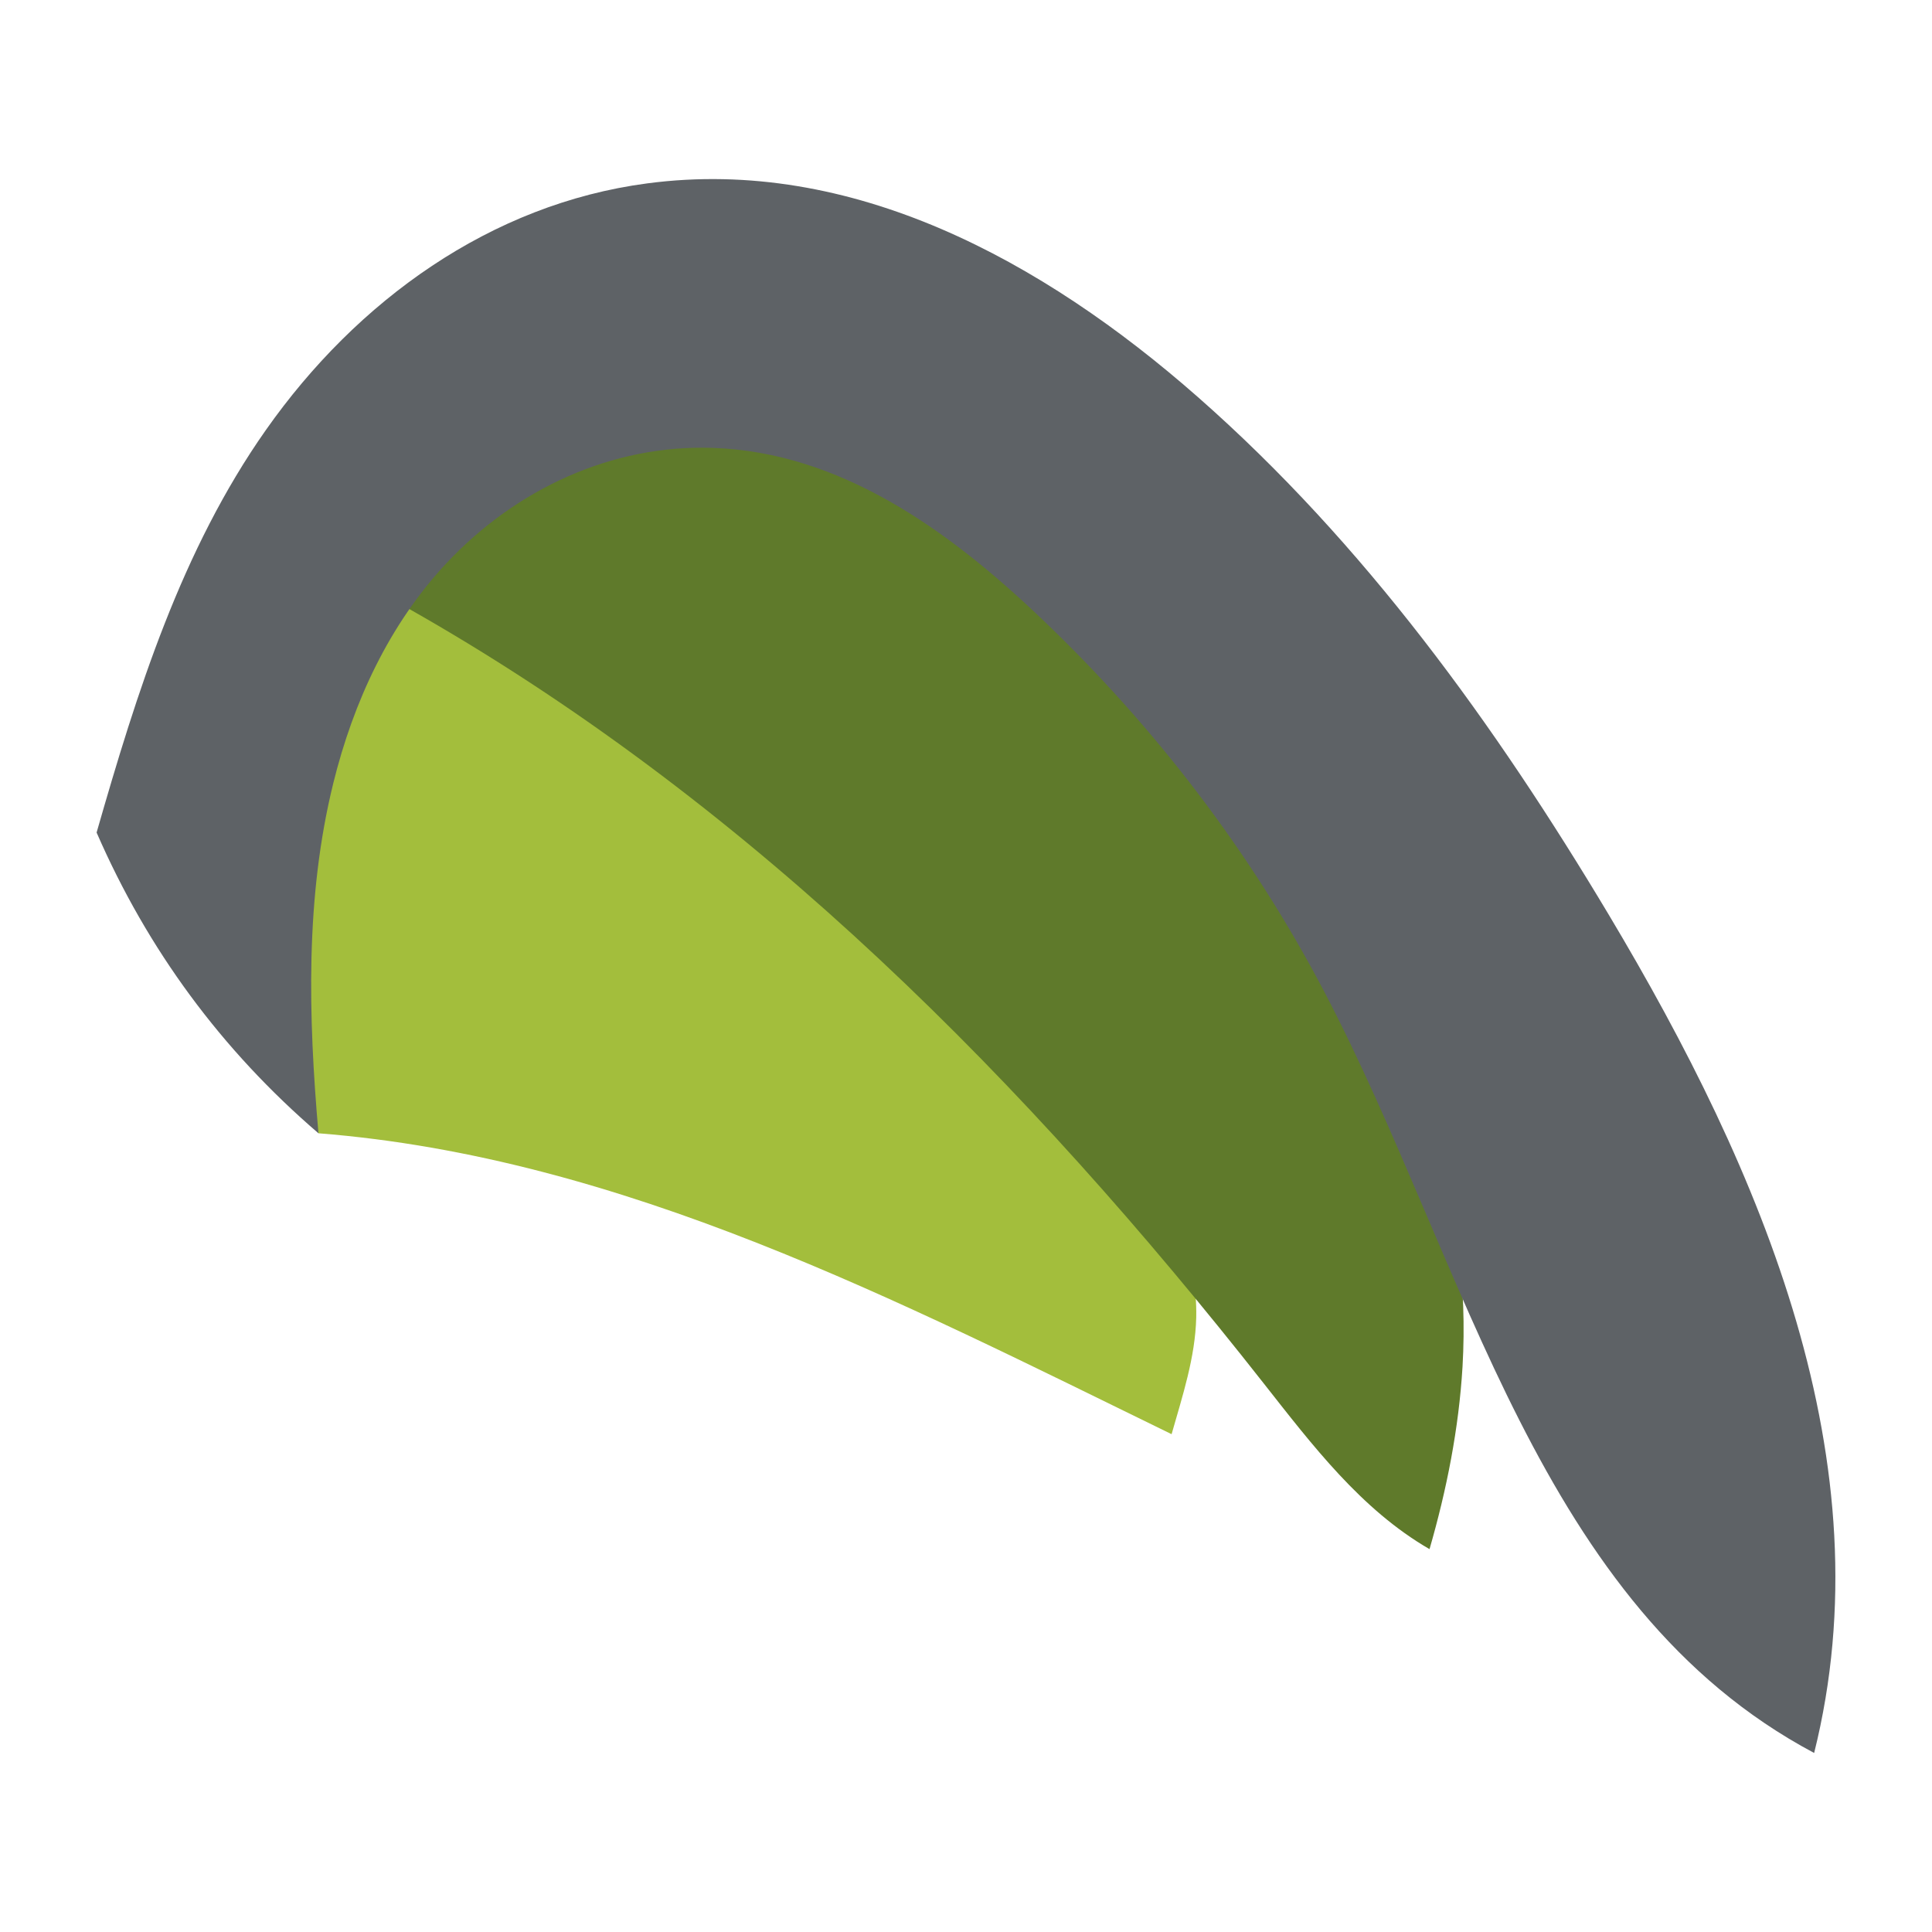
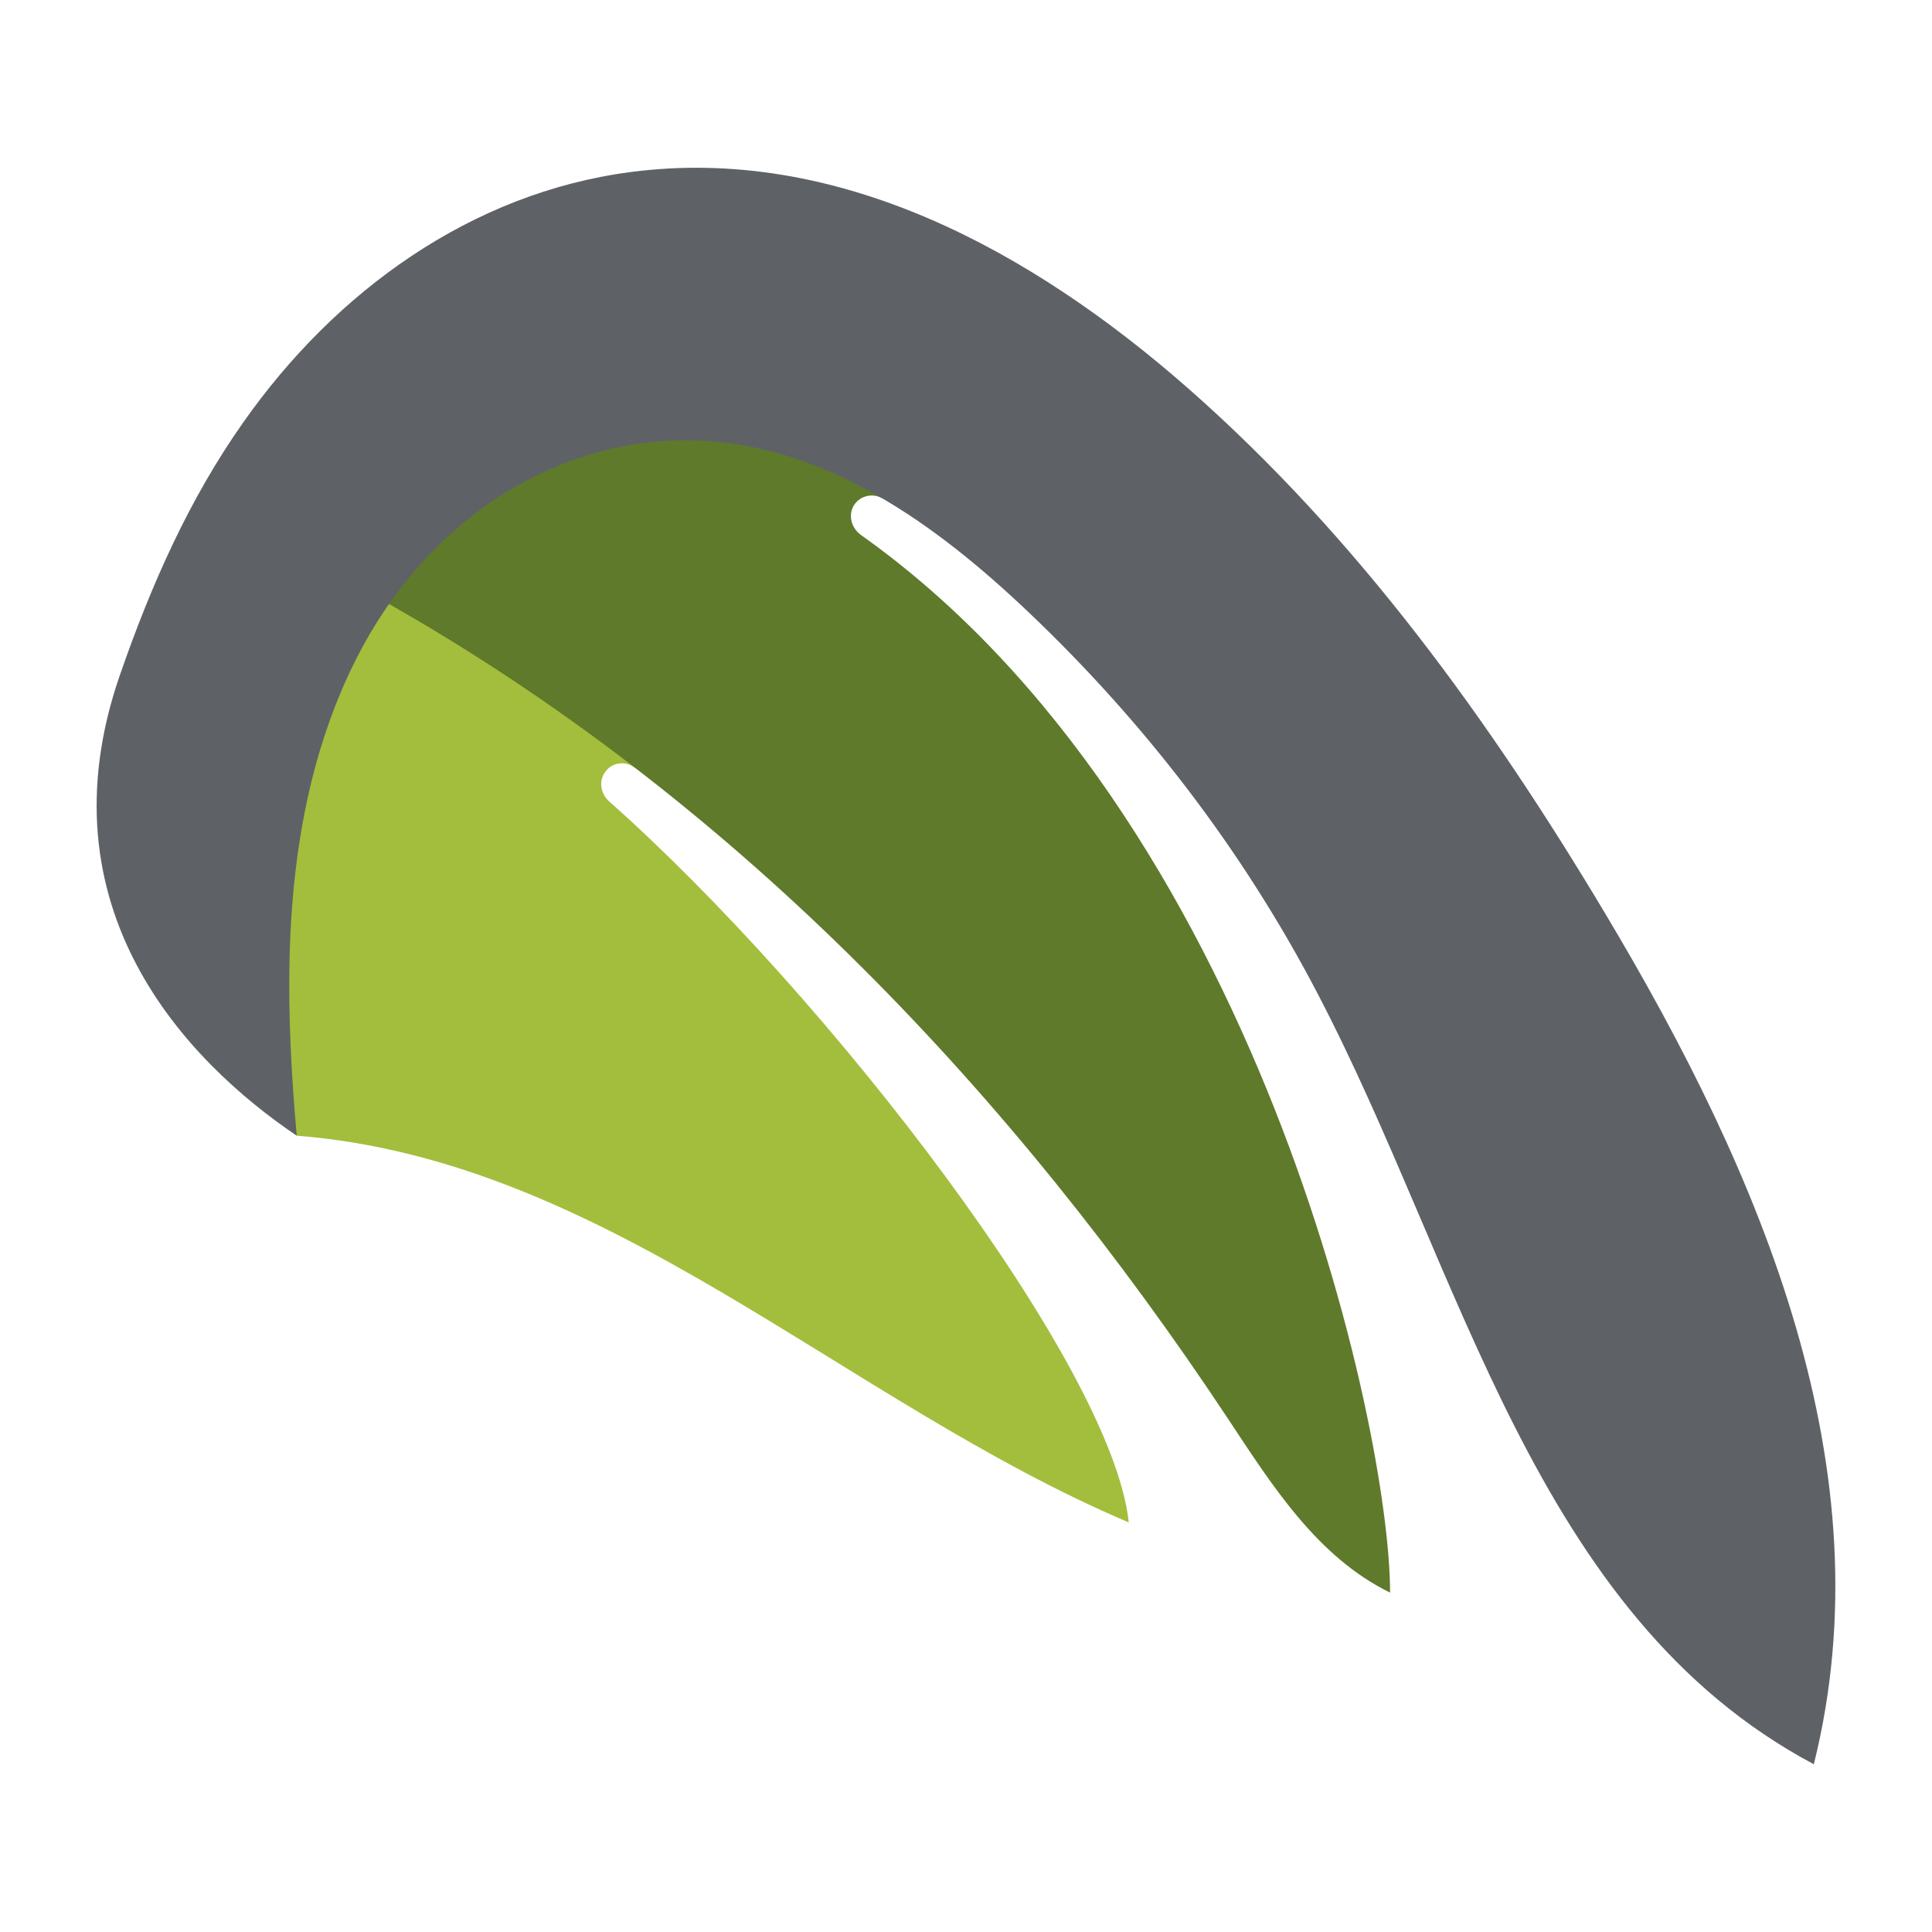
<svg xmlns="http://www.w3.org/2000/svg" viewBox="0 0 120 120" role="img" aria-label="SLBM, une aile à trois plumes">
-   <path d="M45.3 48.65C53.45 56.79 64.4 62 70.83 71.62C72.87 74.68 74.38 78.15 74.3 81.83C74.24 84.31 73.45 86.69 72.77 89.08C55.78 80.79 38.66 71.88 19.78 70.39L15.19 61.92L14.68 41.5L27.95 29.25L45.3 48.65Z" fill="#A3BE3C" />
-   <path d="M44.28 20.06C55.41 24.11 62.24 34.5 69.81 43.54C76.85 51.96 85.08 59.72 88.79 70.09C90.49 74.82 91.13 79.87 90.84 84.89C90.61 88.73 89.86 92.52 88.79 96.22C84.54 93.76 81.52 89.77 78.48 85.91C63.81 67.24 46.9 50.21 26.32 38.34C23.19 36.53 19.99 34.86 16.72 33.33L16.72 29.25L27.95 20.06L44.28 20.06Z" fill="#5F7A2B" />
-   <path d="M6 51.71C8.51 42.96 11.27 34.16 16.52 26.7C22.17 18.67 30.48 12.67 40.2 11.39C52.88 9.71 64.75 16.17 74.4 24.66C84.74 33.75 92.86 45 99.92 56.81C109.48 72.81 117.18 90.85 112.68 108.88C95.49 99.74 91.2 78.69 82.26 61.61C77.71 52.93 71.7 45.09 64.6 38.34C58.87 32.89 52.17 28.09 44.28 27.82C38 27.6 32.05 30.38 27.74 34.97C24.18 38.77 21.95 43.59 20.7 48.65C18.95 55.75 19.15 63.12 19.78 70.39C13.76 65.22 9.17 58.99 6 51.71Z" fill="#5E6266" />
+   <path d="M39.44 47.69C38.86 47.24 38.03 47.34 37.6 47.93C37.17 48.5 37.3 49.3 37.84 49.78C51.46 61.87 69.08 84.78 70.11 94.56C52.42 87.05 37.76 72.06 18.43 70.54C16.52 67.24 15.06 63.69 14.09 60C12.64 54.55 12.33 48.67 15.1 43.77C17.69 39.21 22.56 36.38 27.78 36.67C32.56 36.93 36.81 39.81 38.84 44.15L39.44 47.69Z" fill="#A3BE3C" />
+   <path d="M54.82 30.96C54.18 30.59 53.37 30.8 53.01 31.43C52.67 32.05 52.9 32.82 53.49 33.24C78.04 50.66 86.34 88.64 86.34 98.92C81.82 96.71 79.03 92.29 76.26 88.1C62.9 67.94 46 50.15 25.06 38.03C21.89 36.19 18.64 34.5 15.32 32.95C15.66 30.44 16.63 28.05 18.14 26.02C20.95 22.26 25.26 20.05 29.81 18.92C34.51 17.75 39.47 17.71 44.01 19.43C48.08 20.96 51.51 23.81 53.77 27.53L54.82 30.96Z" fill="#5F7A2B" />
+   <path d="M18.43 70.54C11.57 65.91 2.42 56.4 7.45 41.92C9.37 36.38 11.73 31.02 15.12 26.22C20.85 18.07 29.28 11.99 39.14 10.69C52 8.99 64.04 15.54 73.83 24.15C84.32 33.38 92.56 44.78 99.72 56.77C109.42 73 117.22 91.29 112.66 109.58C95.22 100.31 90.87 78.96 81.8 61.64C77.19 52.82 71.1 44.88 63.89 38.03C58.08 32.5 51.28 27.64 43.28 27.36C36.91 27.14 30.87 29.95 26.51 34.61C22.89 38.47 20.63 43.35 19.36 48.48C17.59 55.68 17.78 63.16 18.43 70.54Z" fill="#5E6266" />
</svg>
